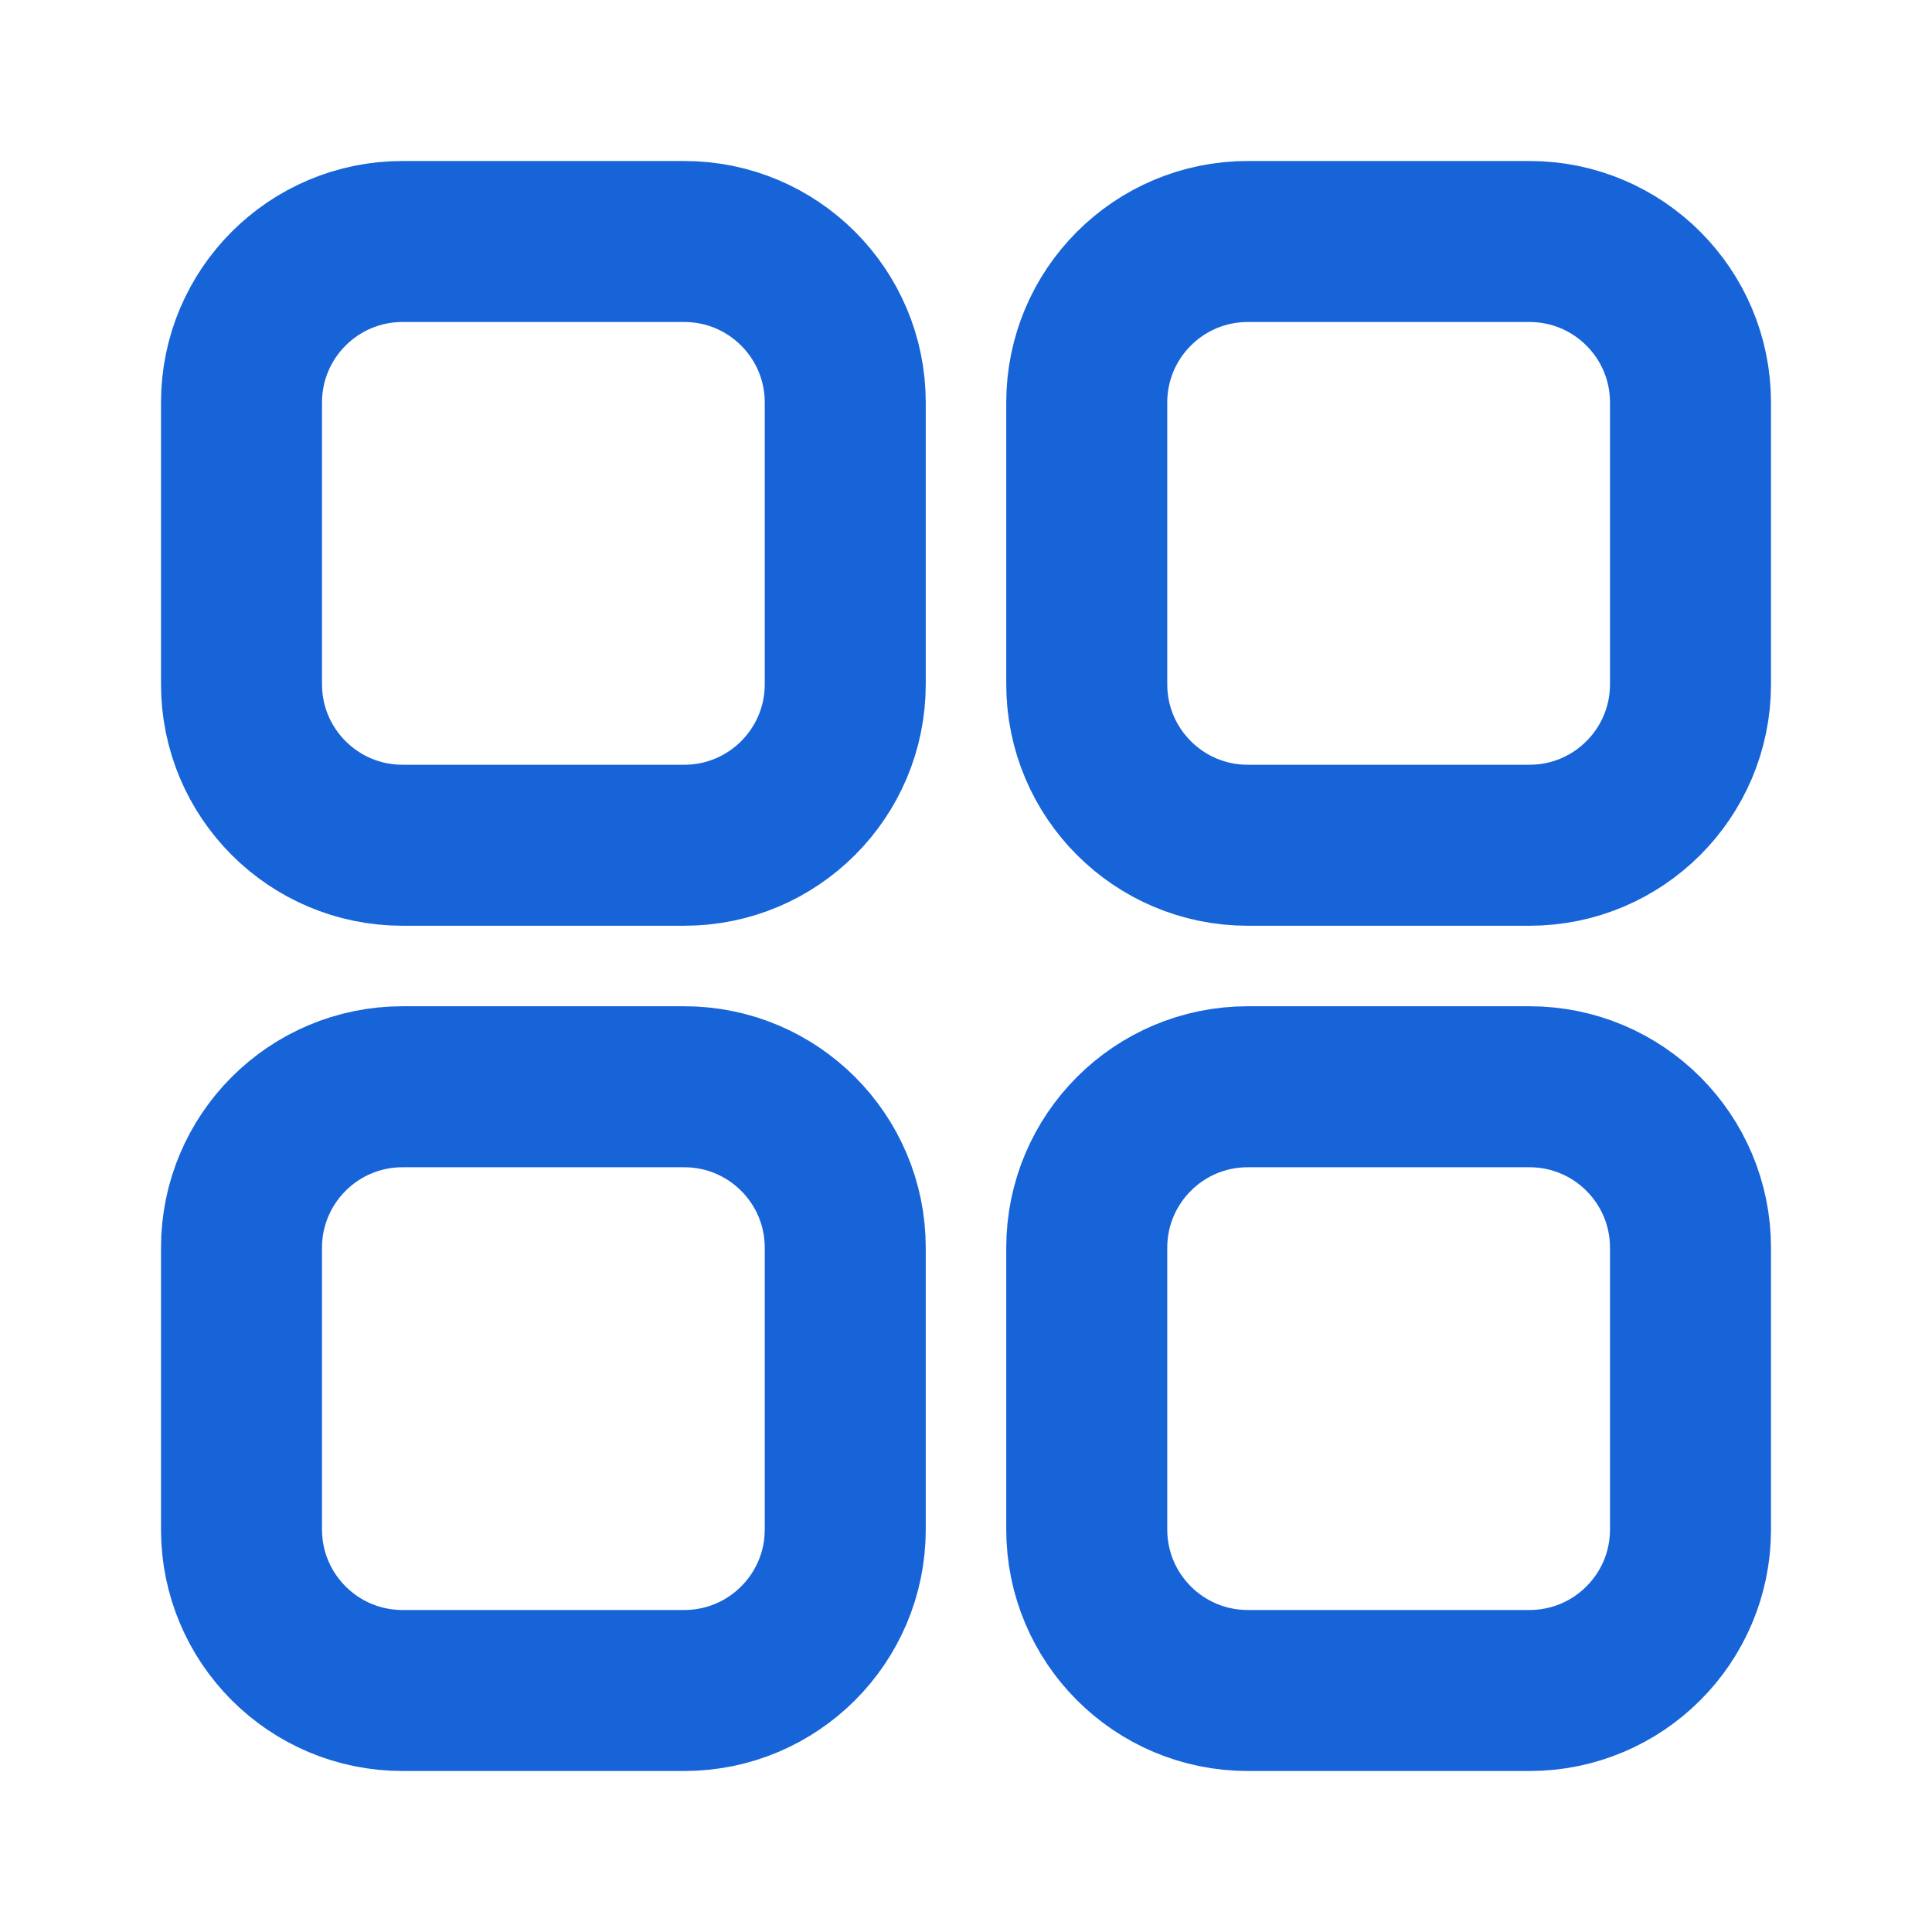
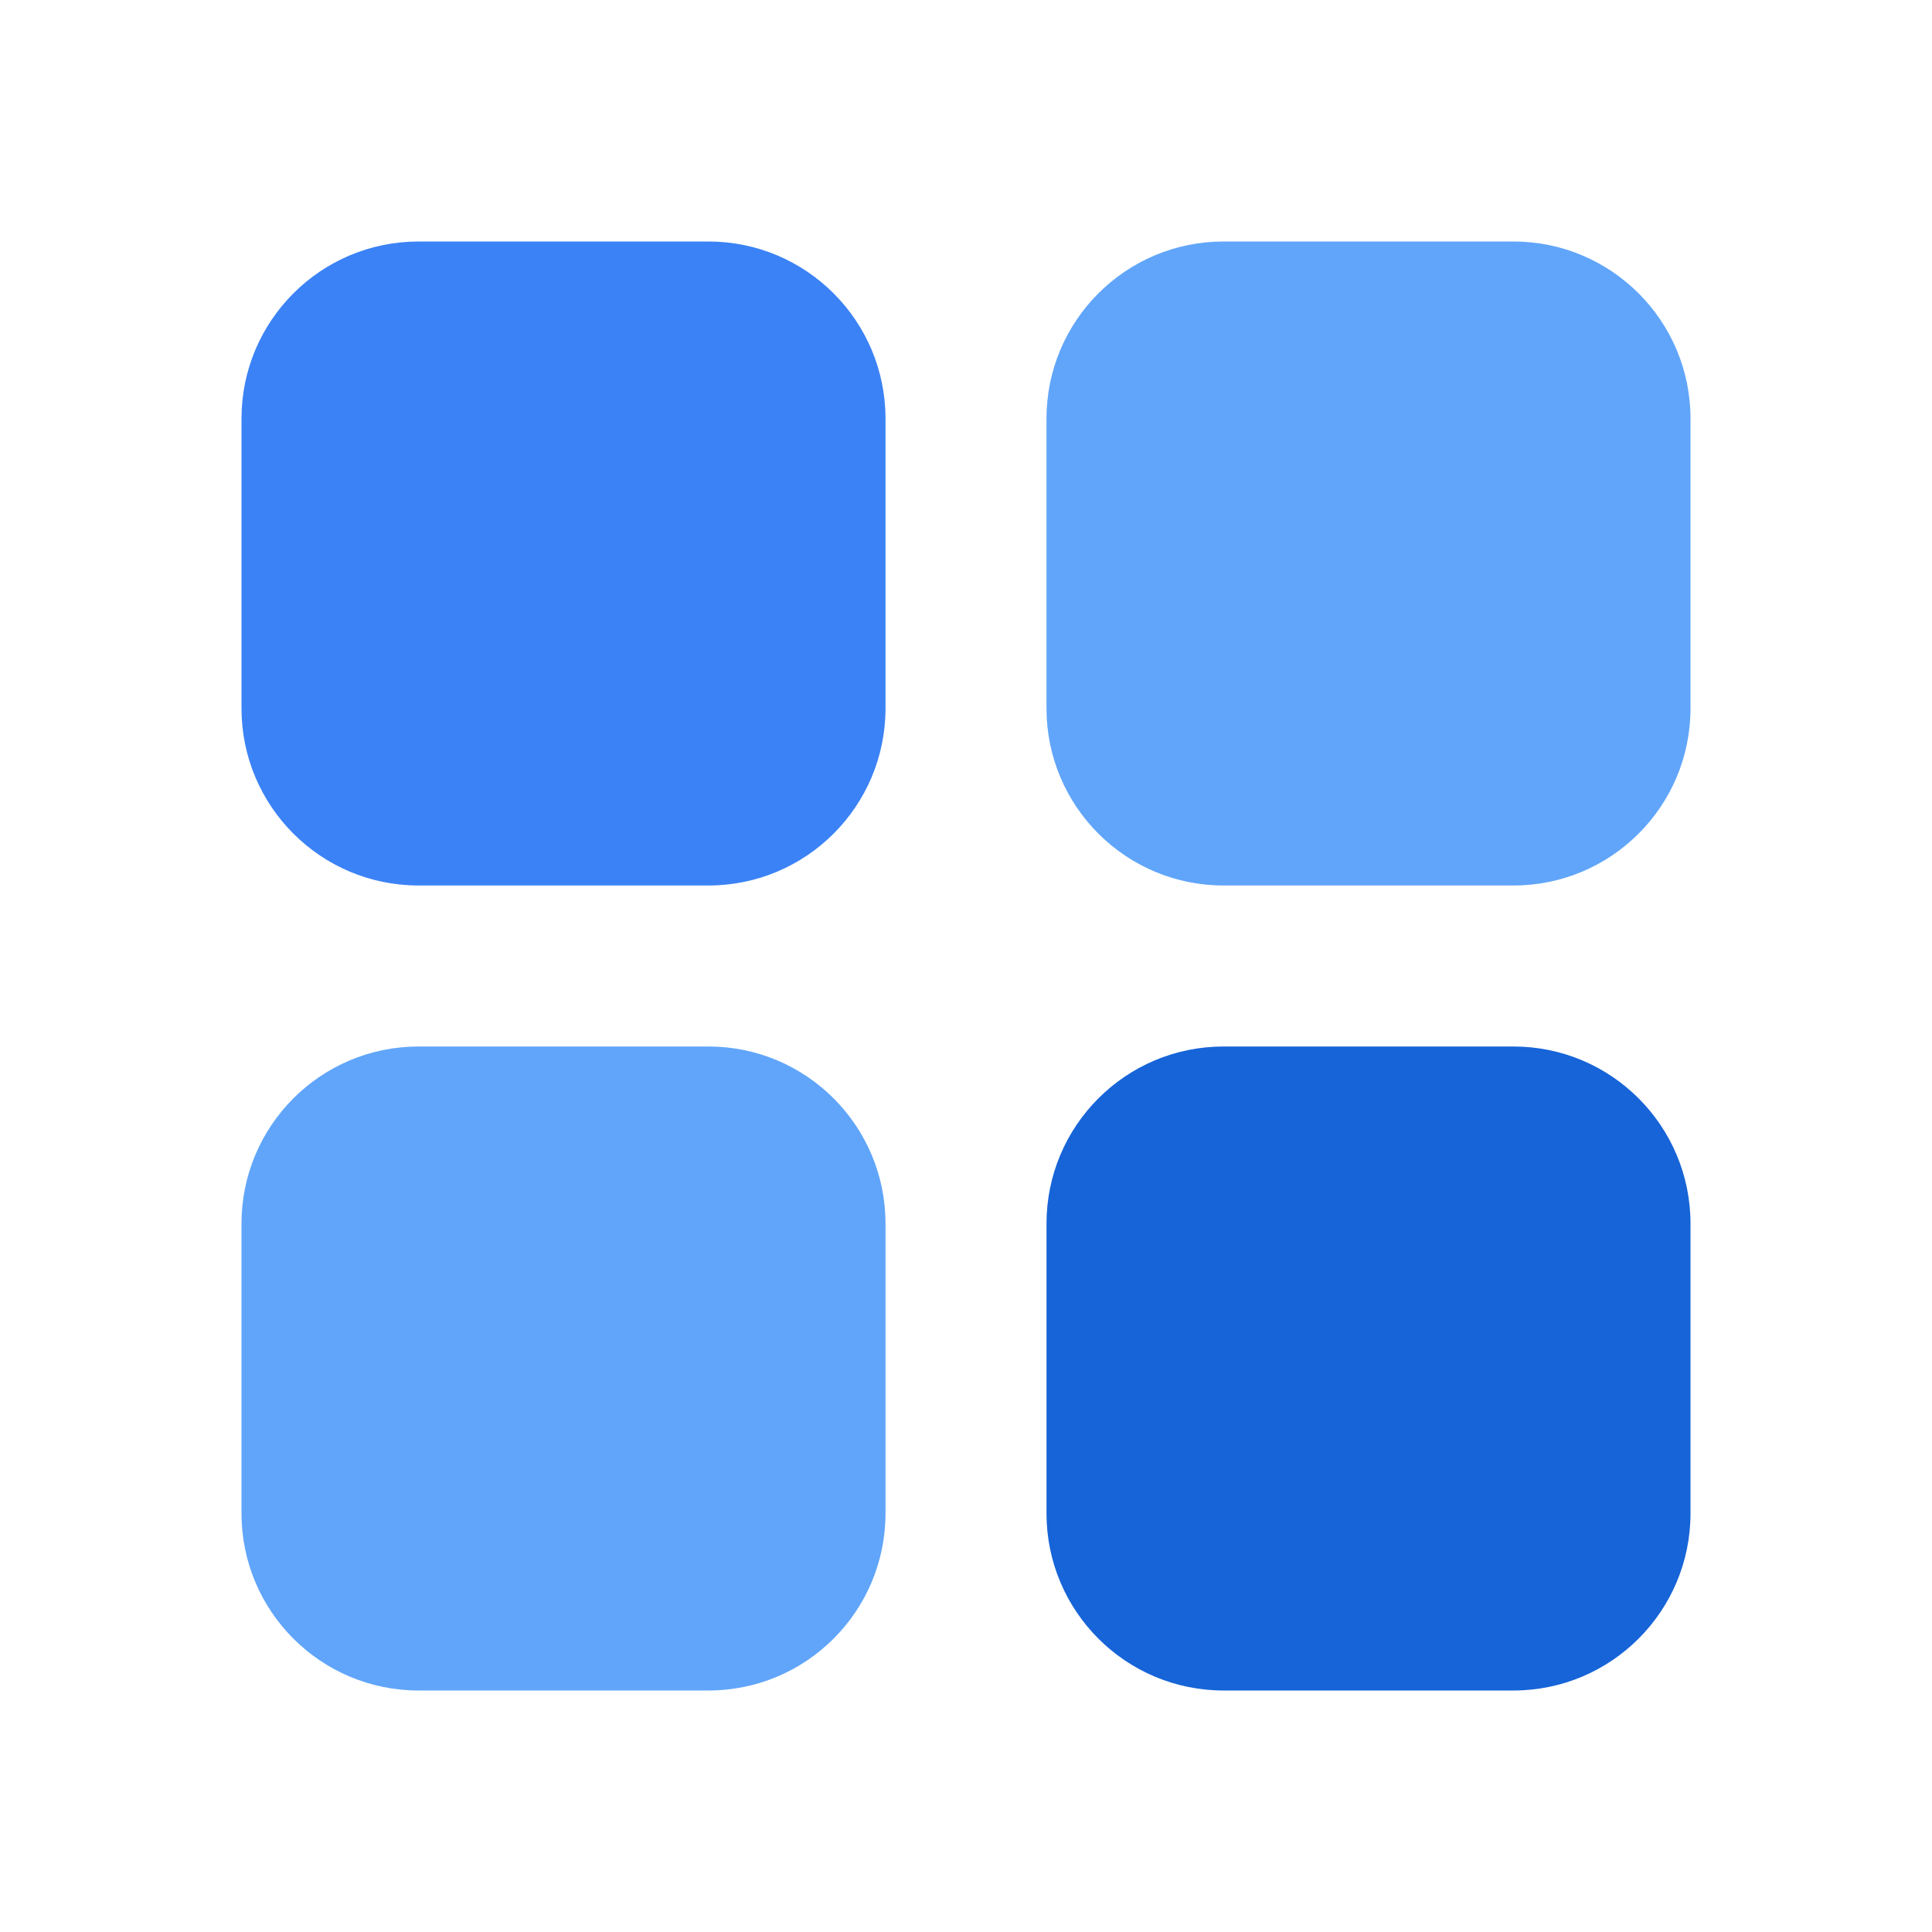
- <svg xmlns="http://www.w3.org/2000/svg" viewBox="0 0 24 24" fill="none" stroke="#1664D8" stroke-width="2" stroke-linecap="round" stroke-linejoin="round">
-   <rect x="3" y="3" width="7.5" height="7.5" rx="2" />
-   <rect x="13.5" y="3" width="7.5" height="7.5" rx="2" />
-   <rect x="3" y="13.5" width="7.5" height="7.5" rx="2" />
-   <rect x="13.5" y="13.5" width="7.5" height="7.5" rx="2" />
+ <svg xmlns="http://www.w3.org/2000/svg" viewBox="0 0 24 24" fill="none">
+   <rect x="3" y="3" width="8" height="8" rx="2.2" fill="#3B82F6" />
+   <rect x="13" y="3" width="8" height="8" rx="2.2" fill="#60A5FA" />
+   <rect x="3" y="13" width="8" height="8" rx="2.2" fill="#60A5FA" />
+   <rect x="13" y="13" width="8" height="8" rx="2.2" fill="#1664D8" />
</svg>
